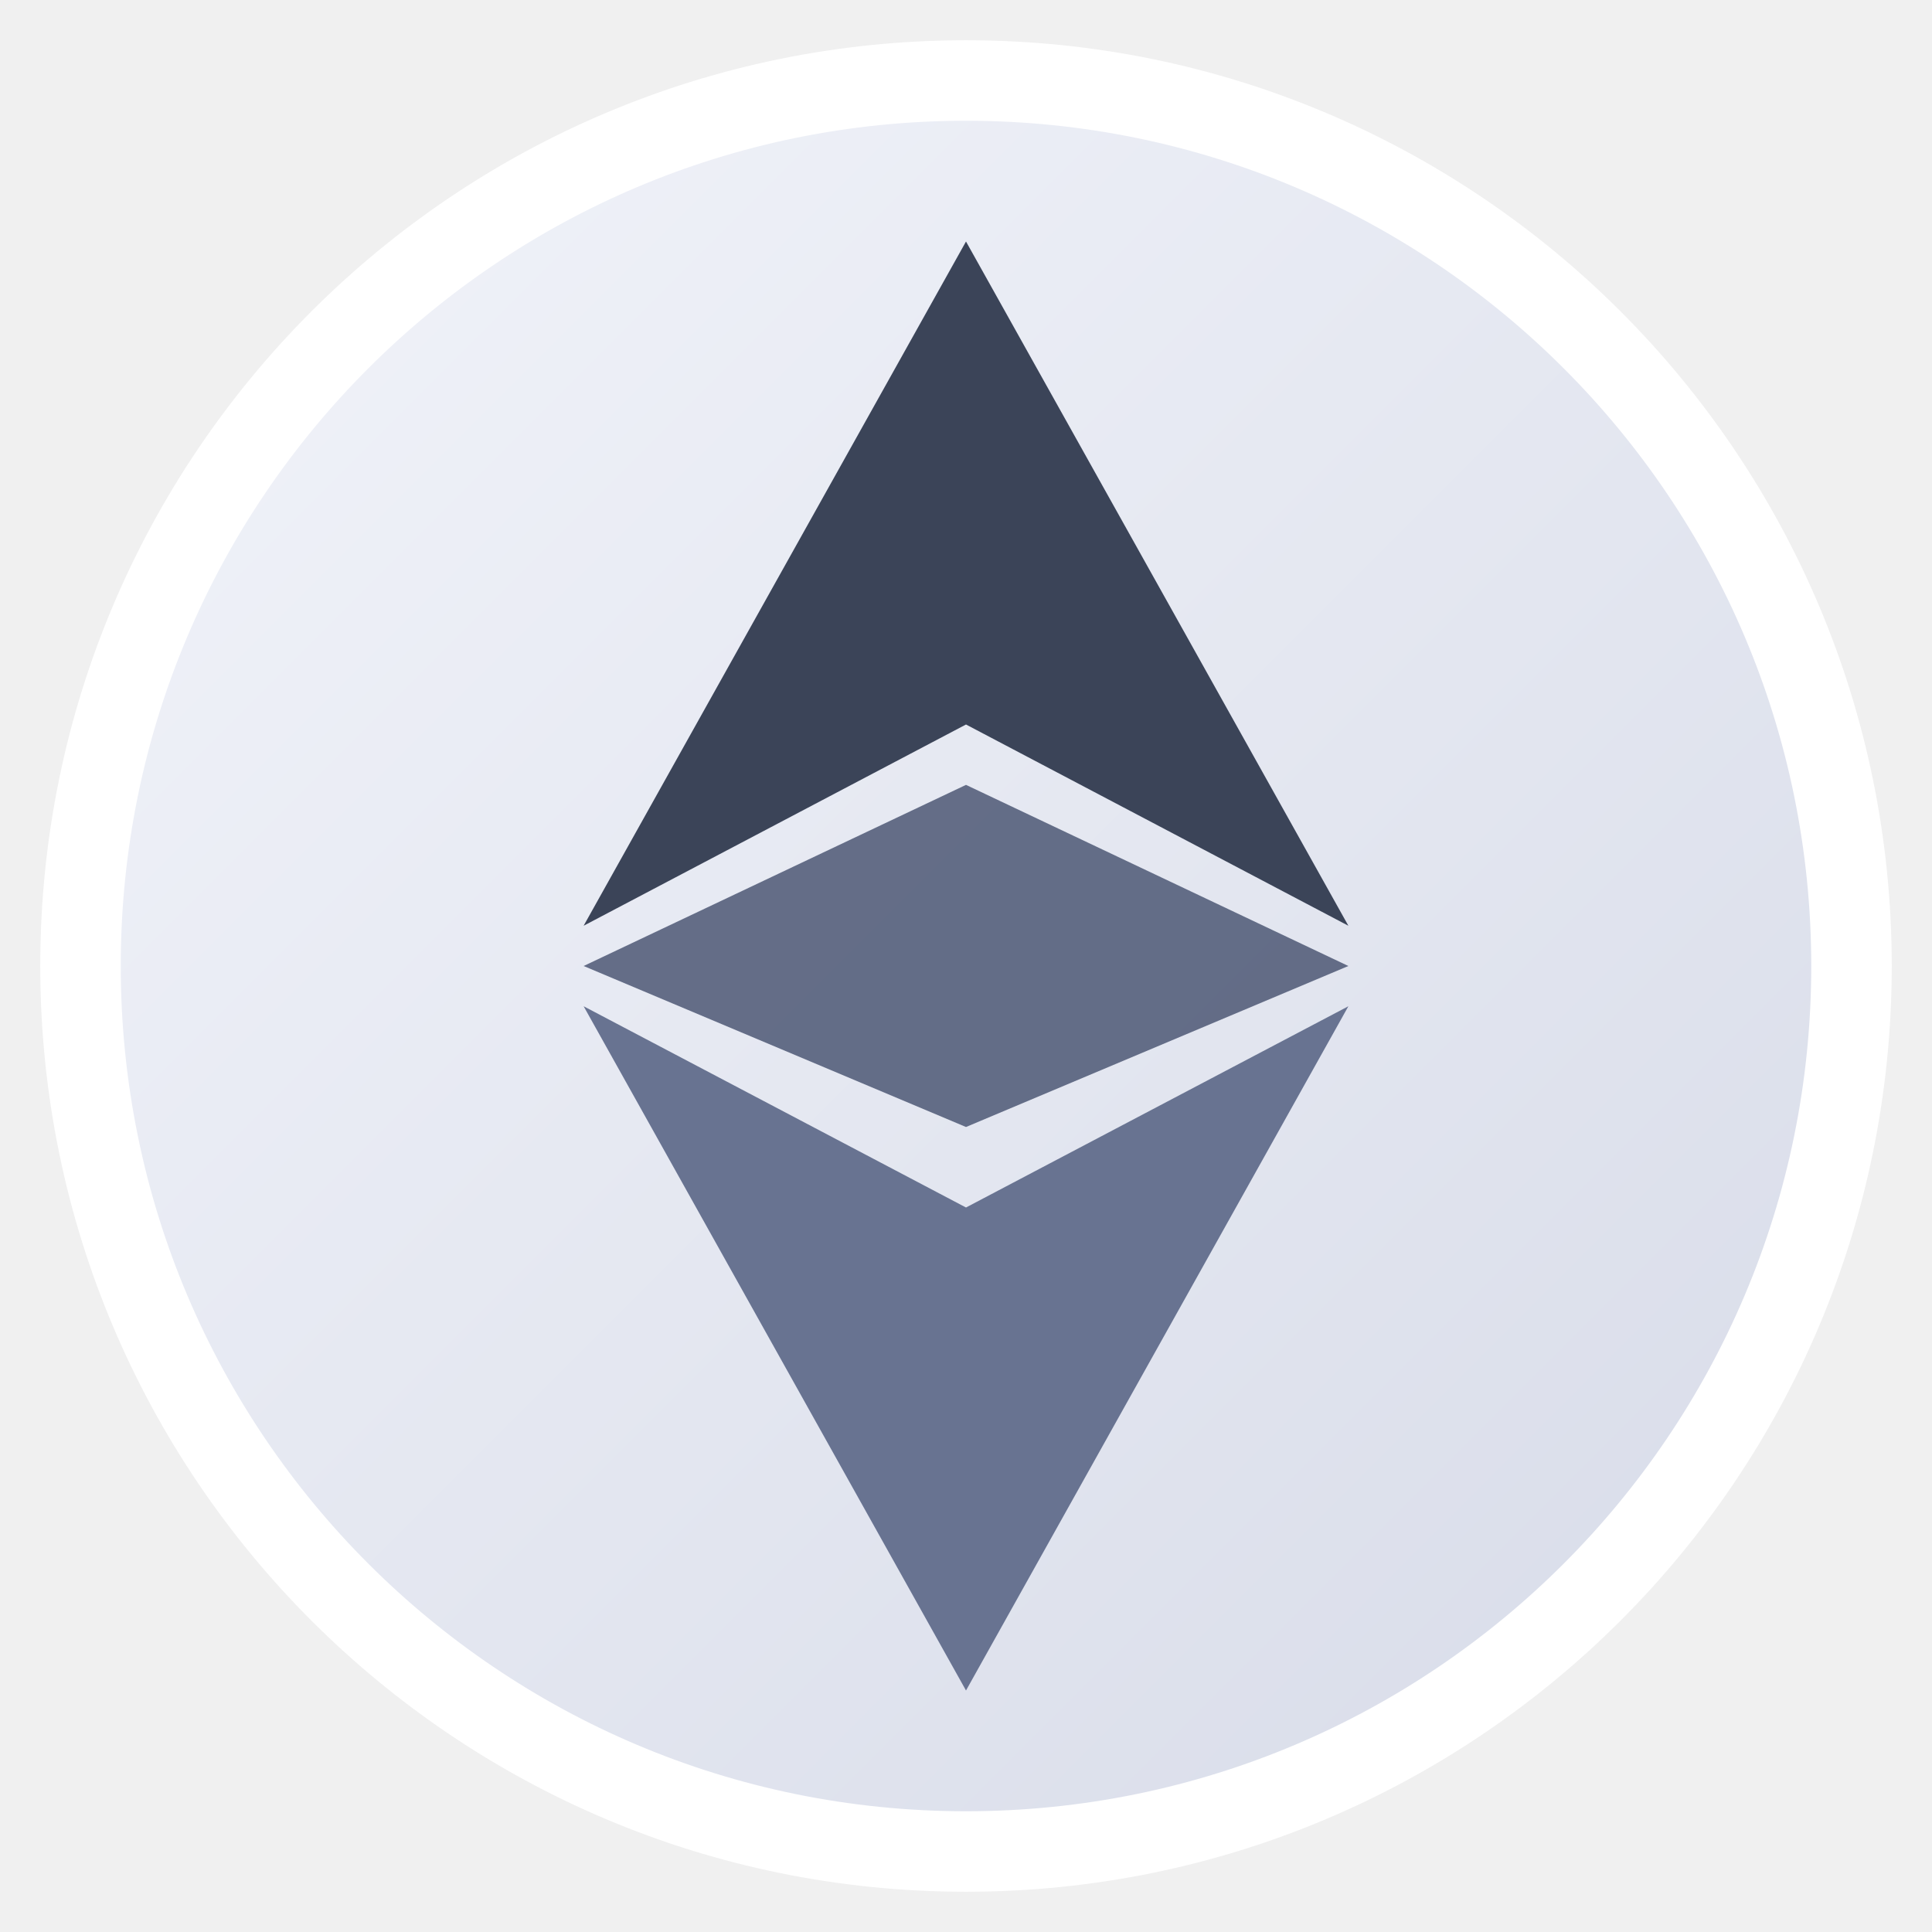
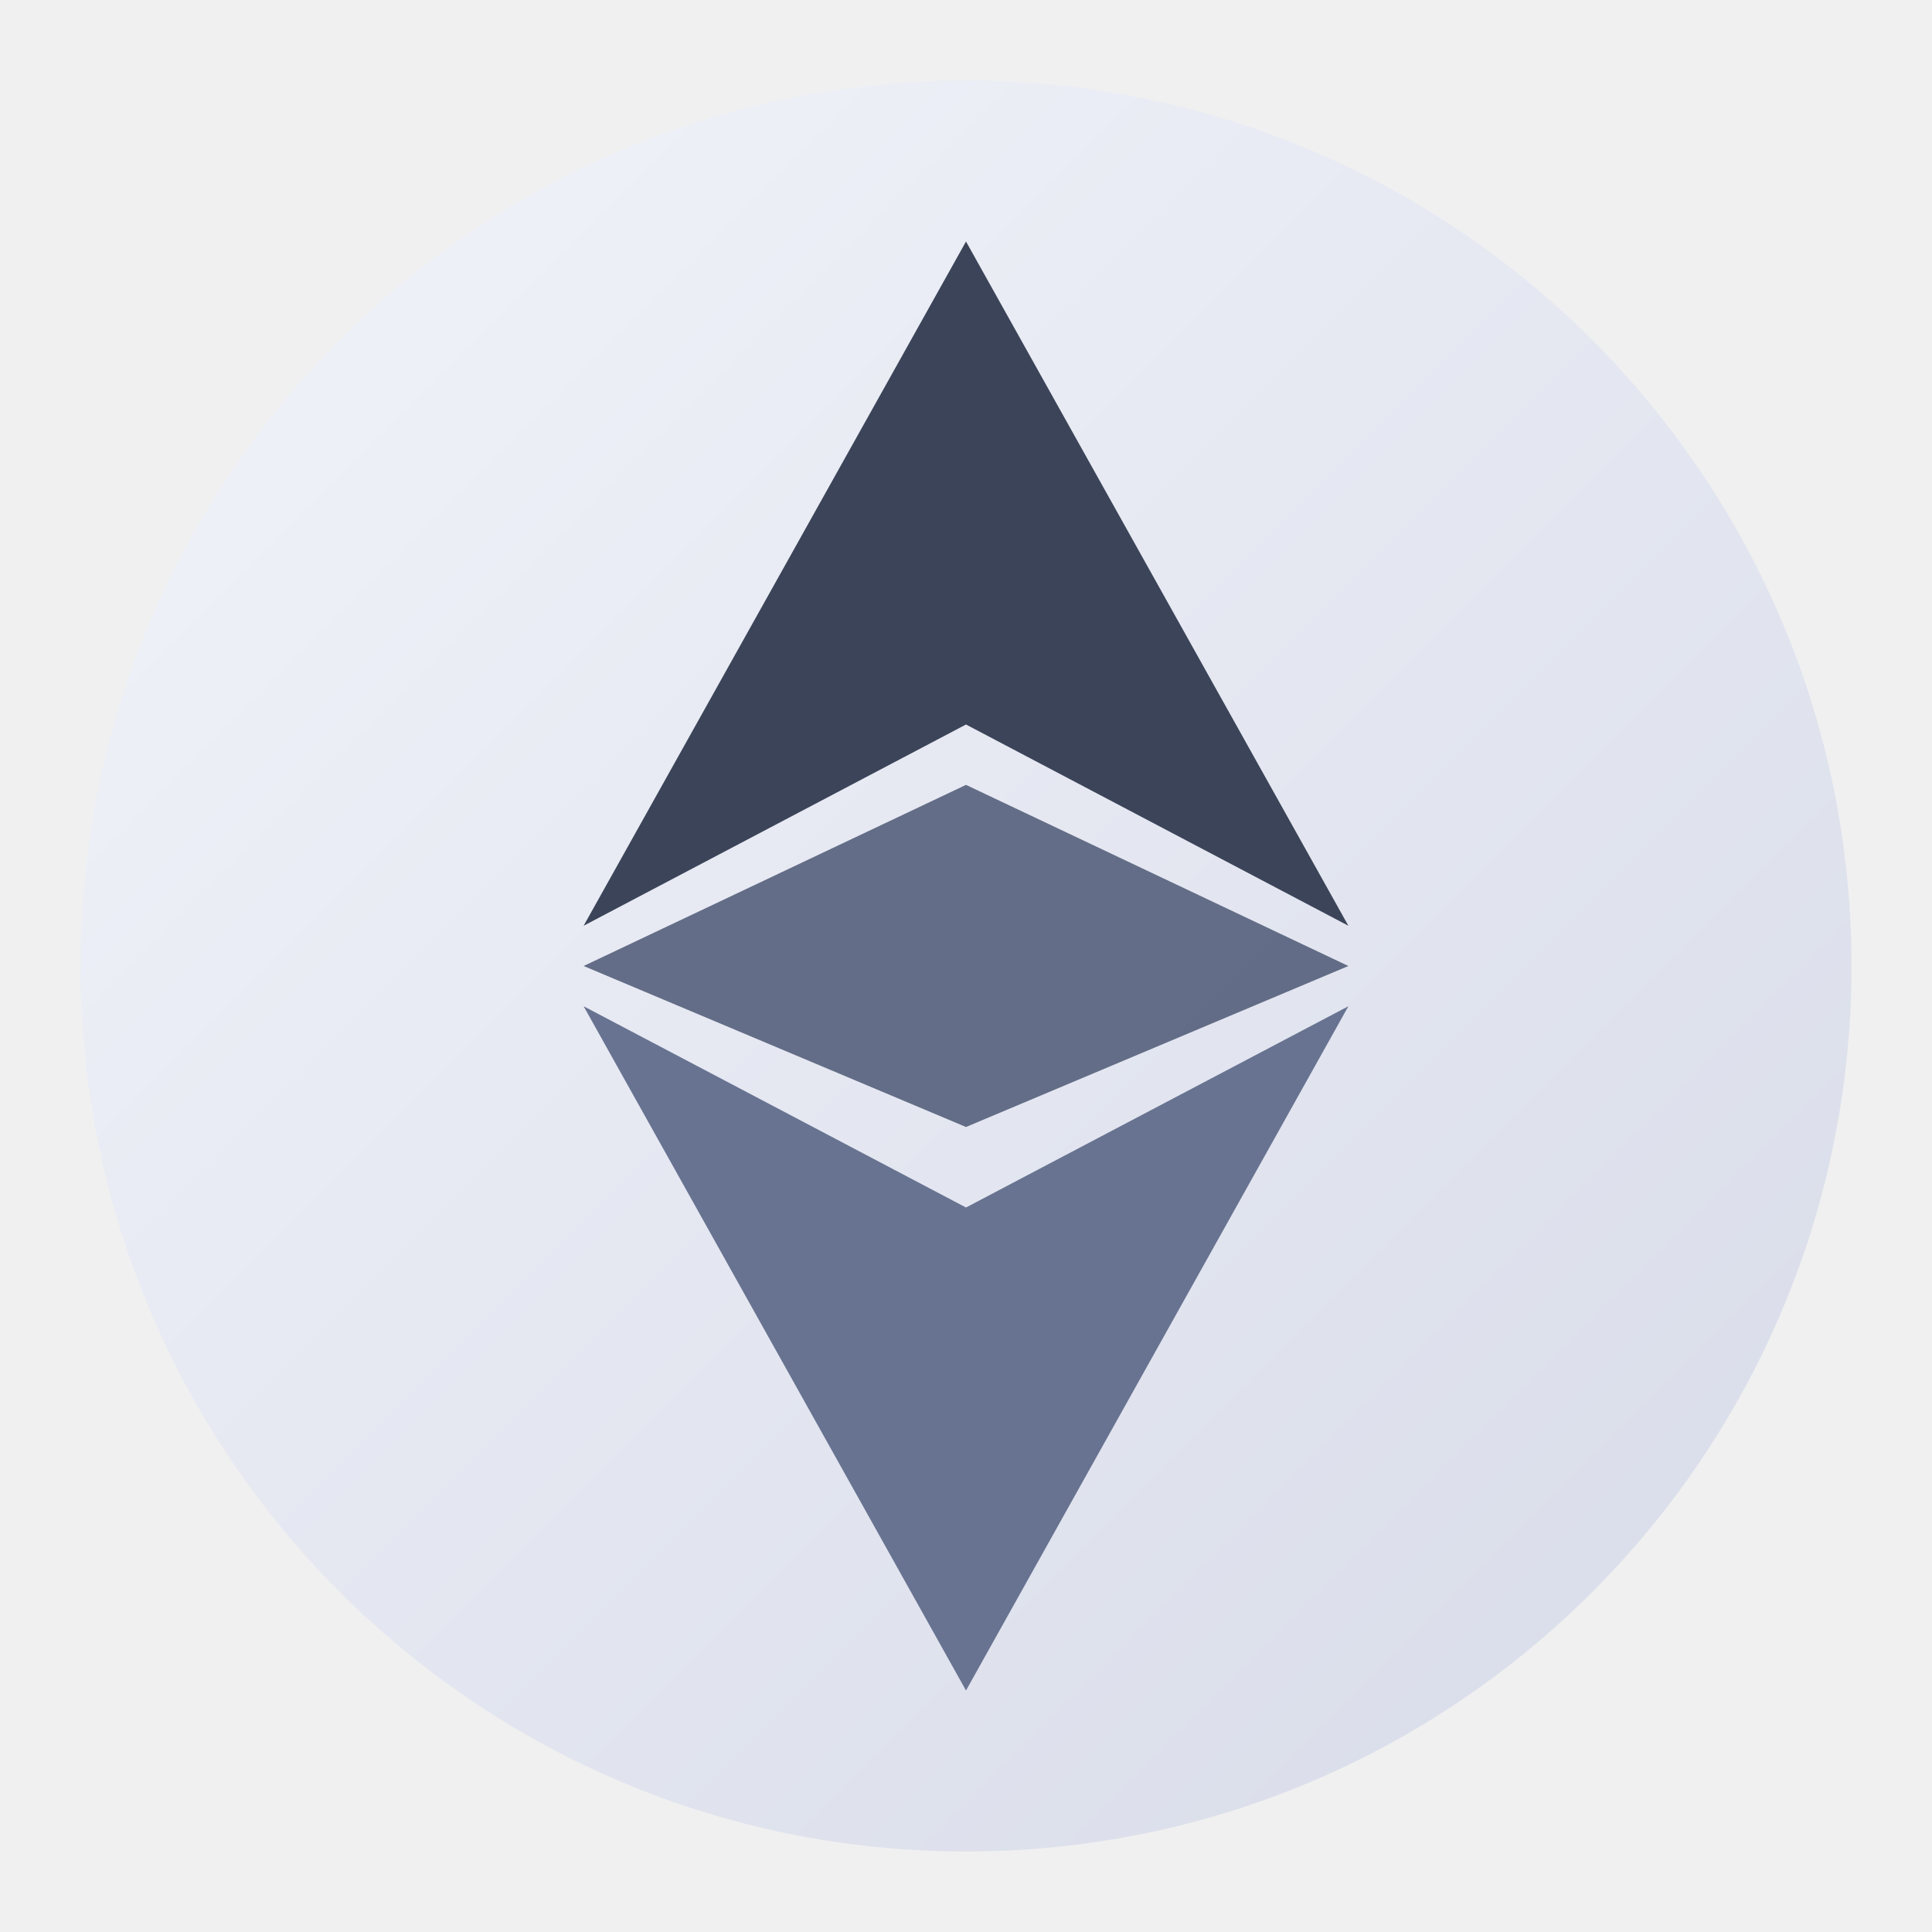
<svg xmlns="http://www.w3.org/2000/svg" width="96" height="96" viewBox="0 0 96 96">
  <defs>
    <linearGradient id="ethBg" x1="0" x2="1" y1="0" y2="1">
      <stop offset="0%" stop-color="#f2f4fa" />
      <stop offset="100%" stop-color="#d7dbe8" />
    </linearGradient>
  </defs>
-   <circle cx="48" cy="48" r="44" fill="url(#ethBg)" stroke="#ffffff" stroke-width="4" />
+   <circle cx="48" cy="48" r="44" fill="url(#ethBg)" />
  <polygon points="48,12 29,46 48,36 67,46" fill="#3b4458" />
  <polygon points="48,84 29,50 48,60 67,50" fill="#687391" />
  <polygon points="48,39 29,48 48,56 67,48" fill="#555f7b" opacity="0.9" />
</svg>
